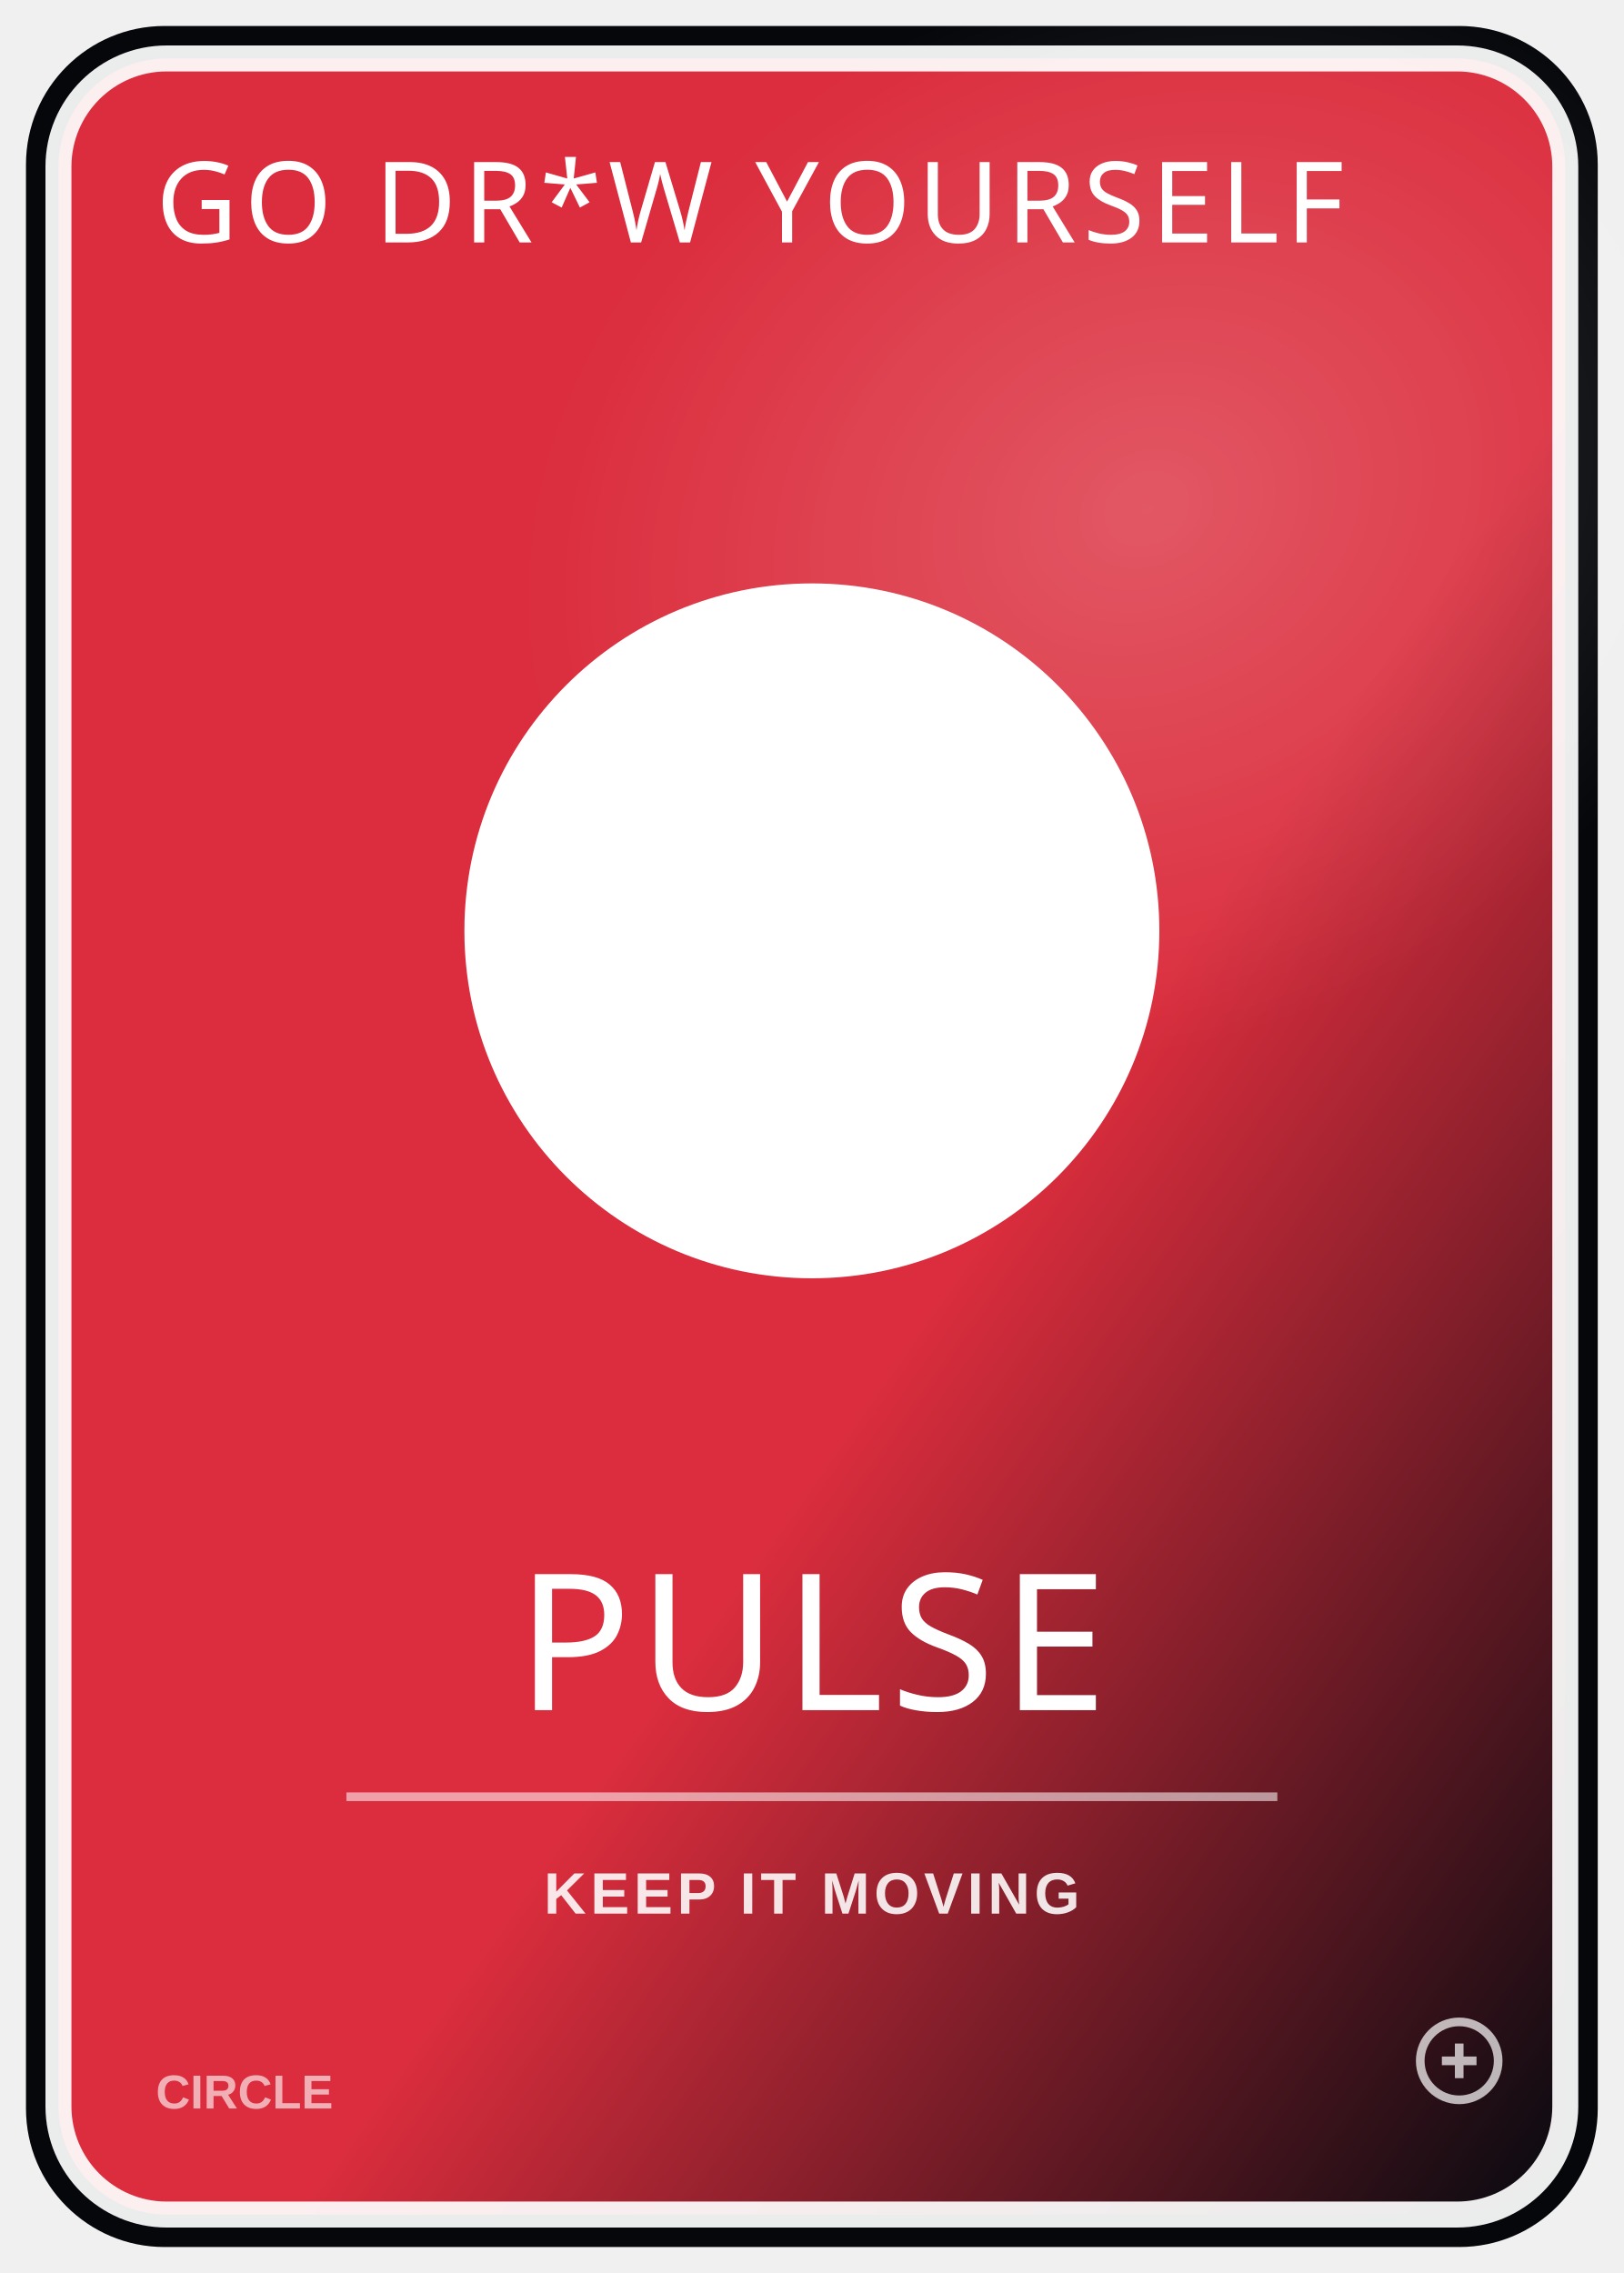
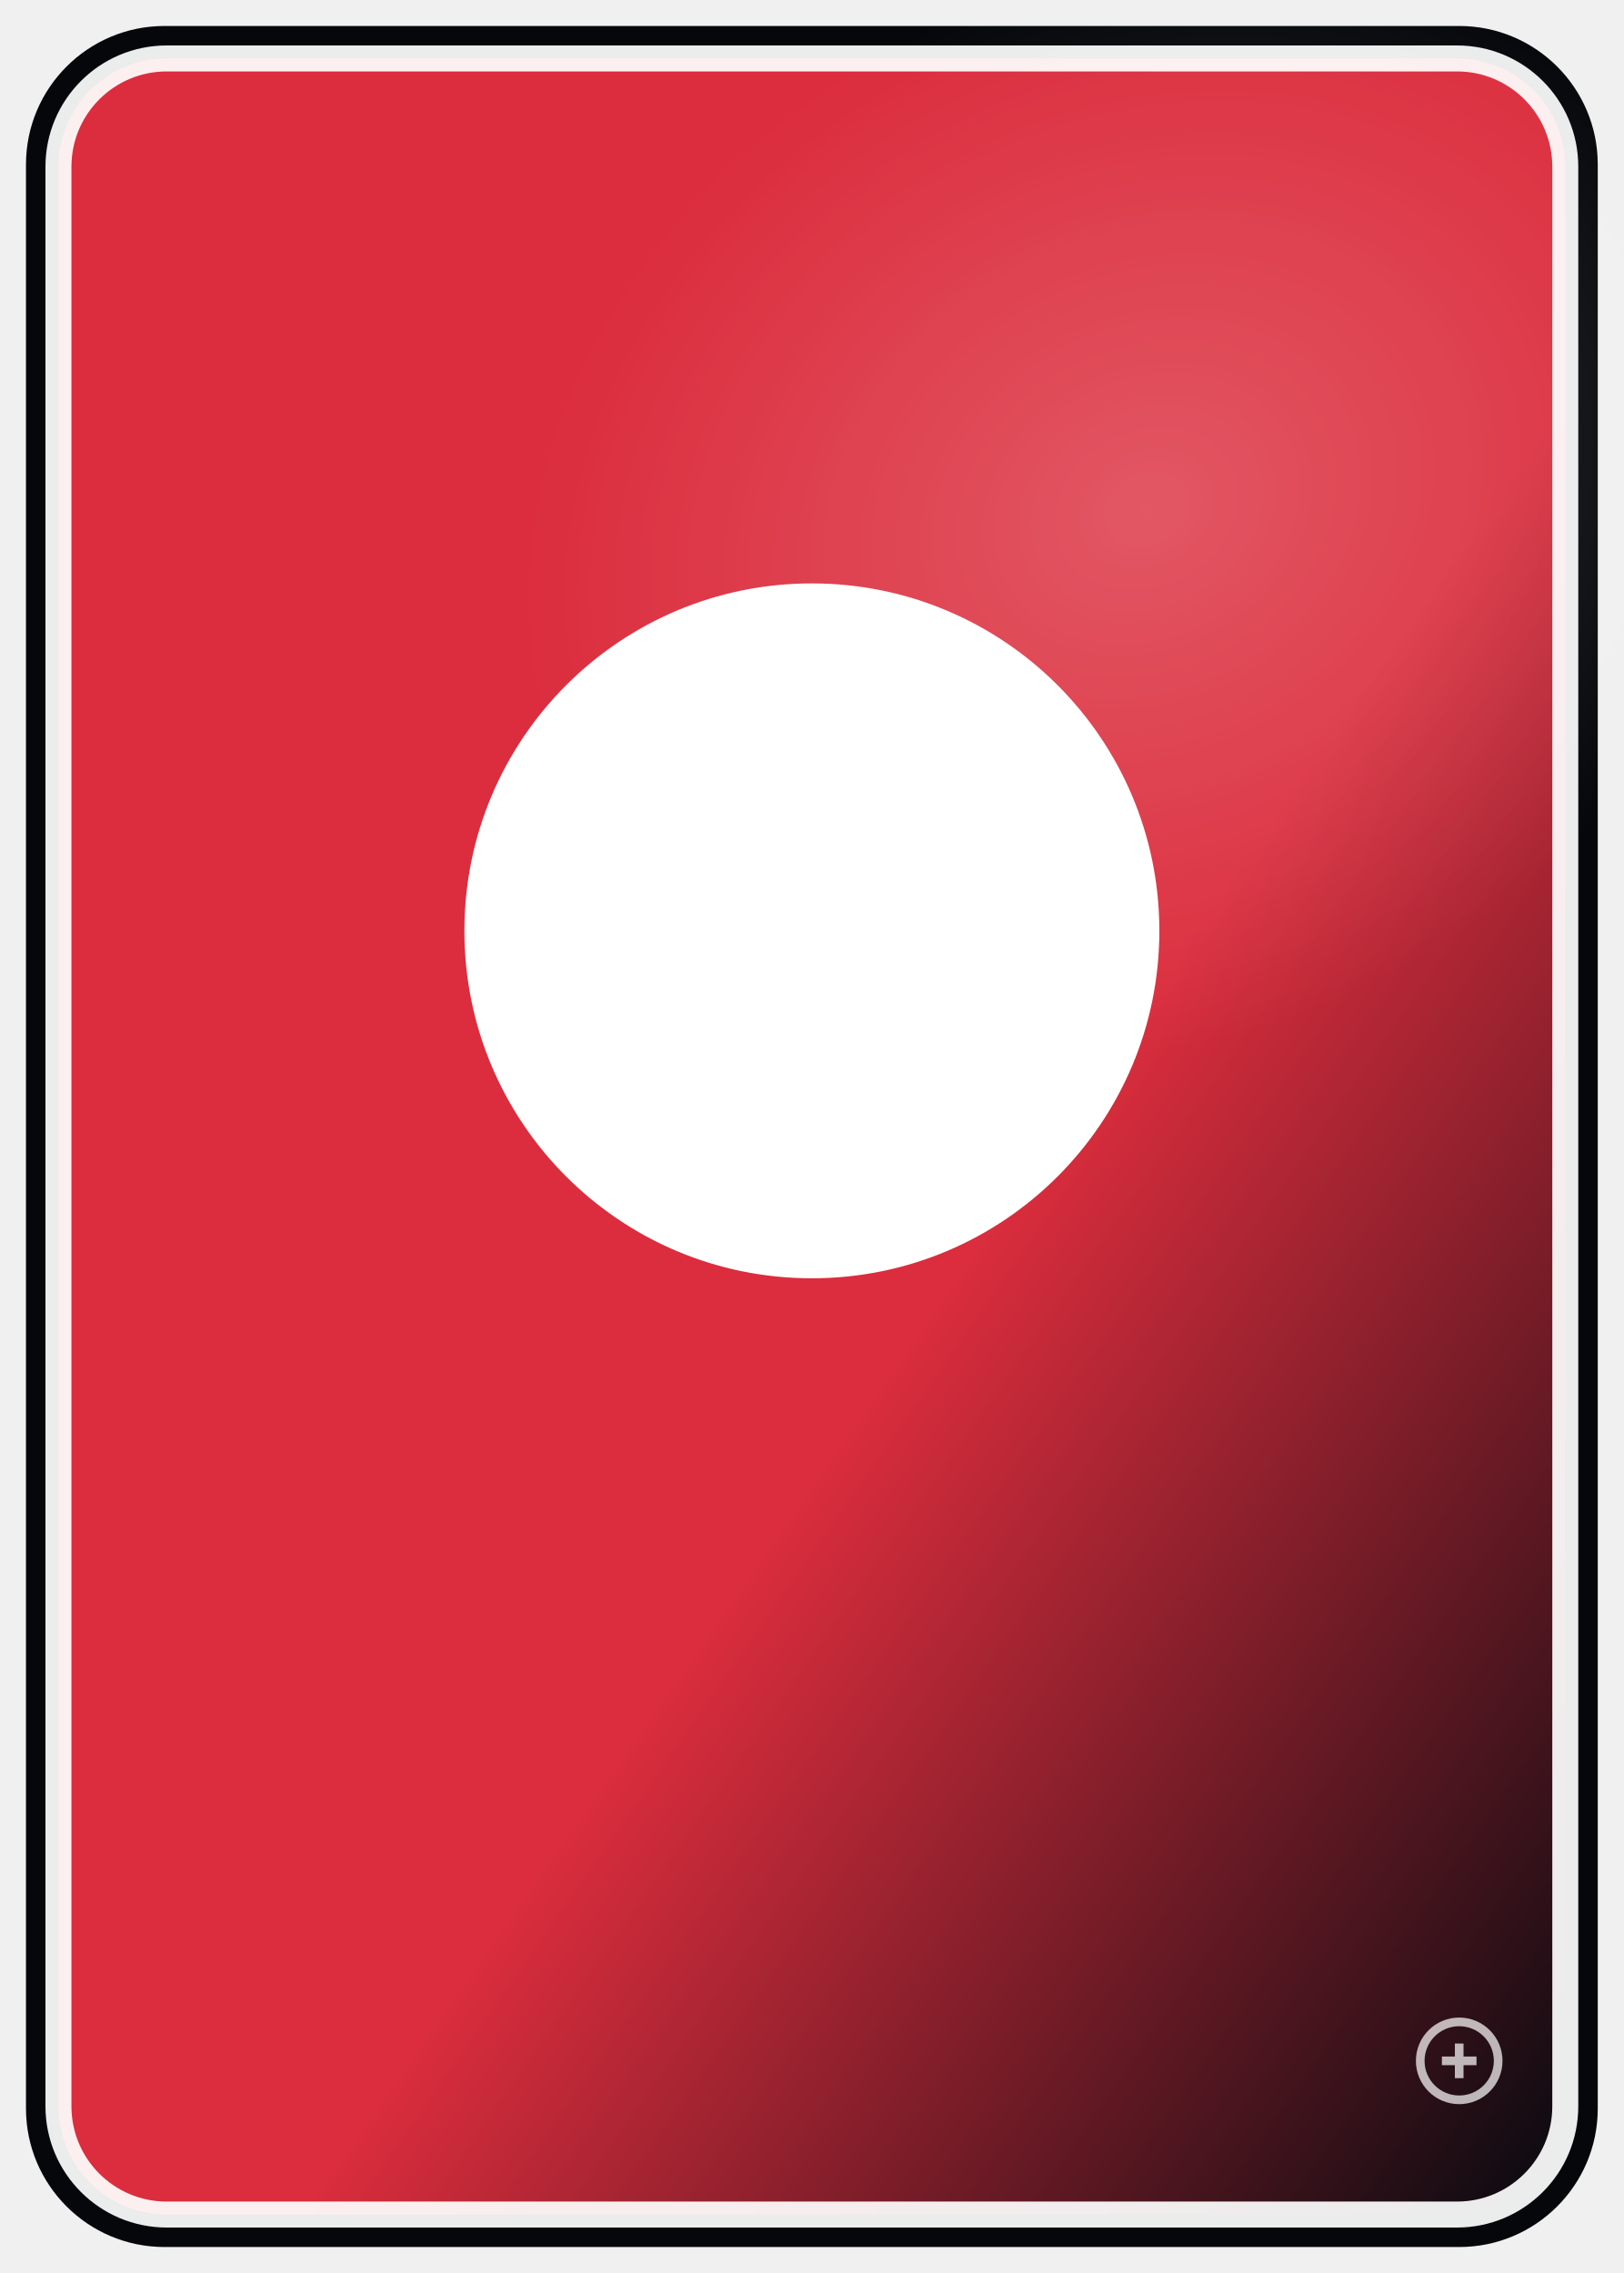
<svg xmlns="http://www.w3.org/2000/svg" width="750" height="1050" viewBox="0 0 750 1050">
  <defs>
    <linearGradient id="bg" x1="0" y1="0" x2="1" y2="1">
      <stop stop-color="#db2d3d" />
      <stop offset=".58" stop-color="#db2d3d" />
      <stop offset="1" stop-color="#080a10" />
    </linearGradient>
    <linearGradient id="holo" x1="0" y1="0" x2="1" y2="1">
      <stop stop-color="#f0abfc" />
      <stop offset=".22" stop-color="#67e8f9" />
      <stop offset=".47" stop-color="#fde68a" />
      <stop offset=".7" stop-color="#86efac" />
      <stop offset="1" stop-color="#f0abfc" />
    </linearGradient>
    <radialGradient id="flare">
      <stop stop-color="#ffffff" stop-opacity=".20" />
      <stop offset="1" stop-color="#ffffff" stop-opacity="0" />
    </radialGradient>
    <filter id="glow">
      <feGaussianBlur stdDeviation="7" result="b" />
      <feMerge>
        <feMergeNode in="b" />
        <feMergeNode in="SourceGraphic" />
      </feMerge>
    </filter>
  </defs>
  <rect x="12" y="12" width="726" height="1026" rx="64" fill="#06070b" />
  <rect x="27" y="27" width="696" height="996" rx="50" fill="url(#bg)" stroke="rgba(255,255,255,.92)" stroke-width="12" />
  <ellipse cx="530" cy="235" rx="300" ry="245" fill="url(#flare)" transform="rotate(-25 530 235)" />
-   <text x="72" y="112" fill="#FFFFFF" font-family="Impact,Arial Black,sans-serif" font-size="52" letter-spacing="3">GO DR*W YOURSELF</text>
  <g transform="translate(125 205)" fill="white" stroke="white" stroke-linecap="round" stroke-linejoin="round">
    <circle cx="250" cy="225" r="160" />
  </g>
-   <text x="375" y="790" text-anchor="middle" fill="white" font-family="Impact,Arial Black,sans-serif" font-size="88" letter-spacing="3">PULSE</text>
-   <line x1="160" y1="830" x2="590" y2="830" stroke="white" stroke-opacity=".55" stroke-width="4" />
-   <text x="375" y="884" text-anchor="middle" fill="white" fill-opacity=".88" font-family="Arial,sans-serif" font-size="27" font-weight="700" letter-spacing="2">KEEP IT MOVING</text>
-   <text x="72" y="974" fill="white" fill-opacity=".62" font-family="Arial,sans-serif" font-size="22" font-weight="700">CIRCLE</text>
  <circle cx="674" cy="952" r="18" fill="none" stroke="white" stroke-opacity=".7" stroke-width="4" />
  <path d="M666 952h16M674 944v16" stroke="white" stroke-opacity=".7" stroke-width="4" />
</svg>
